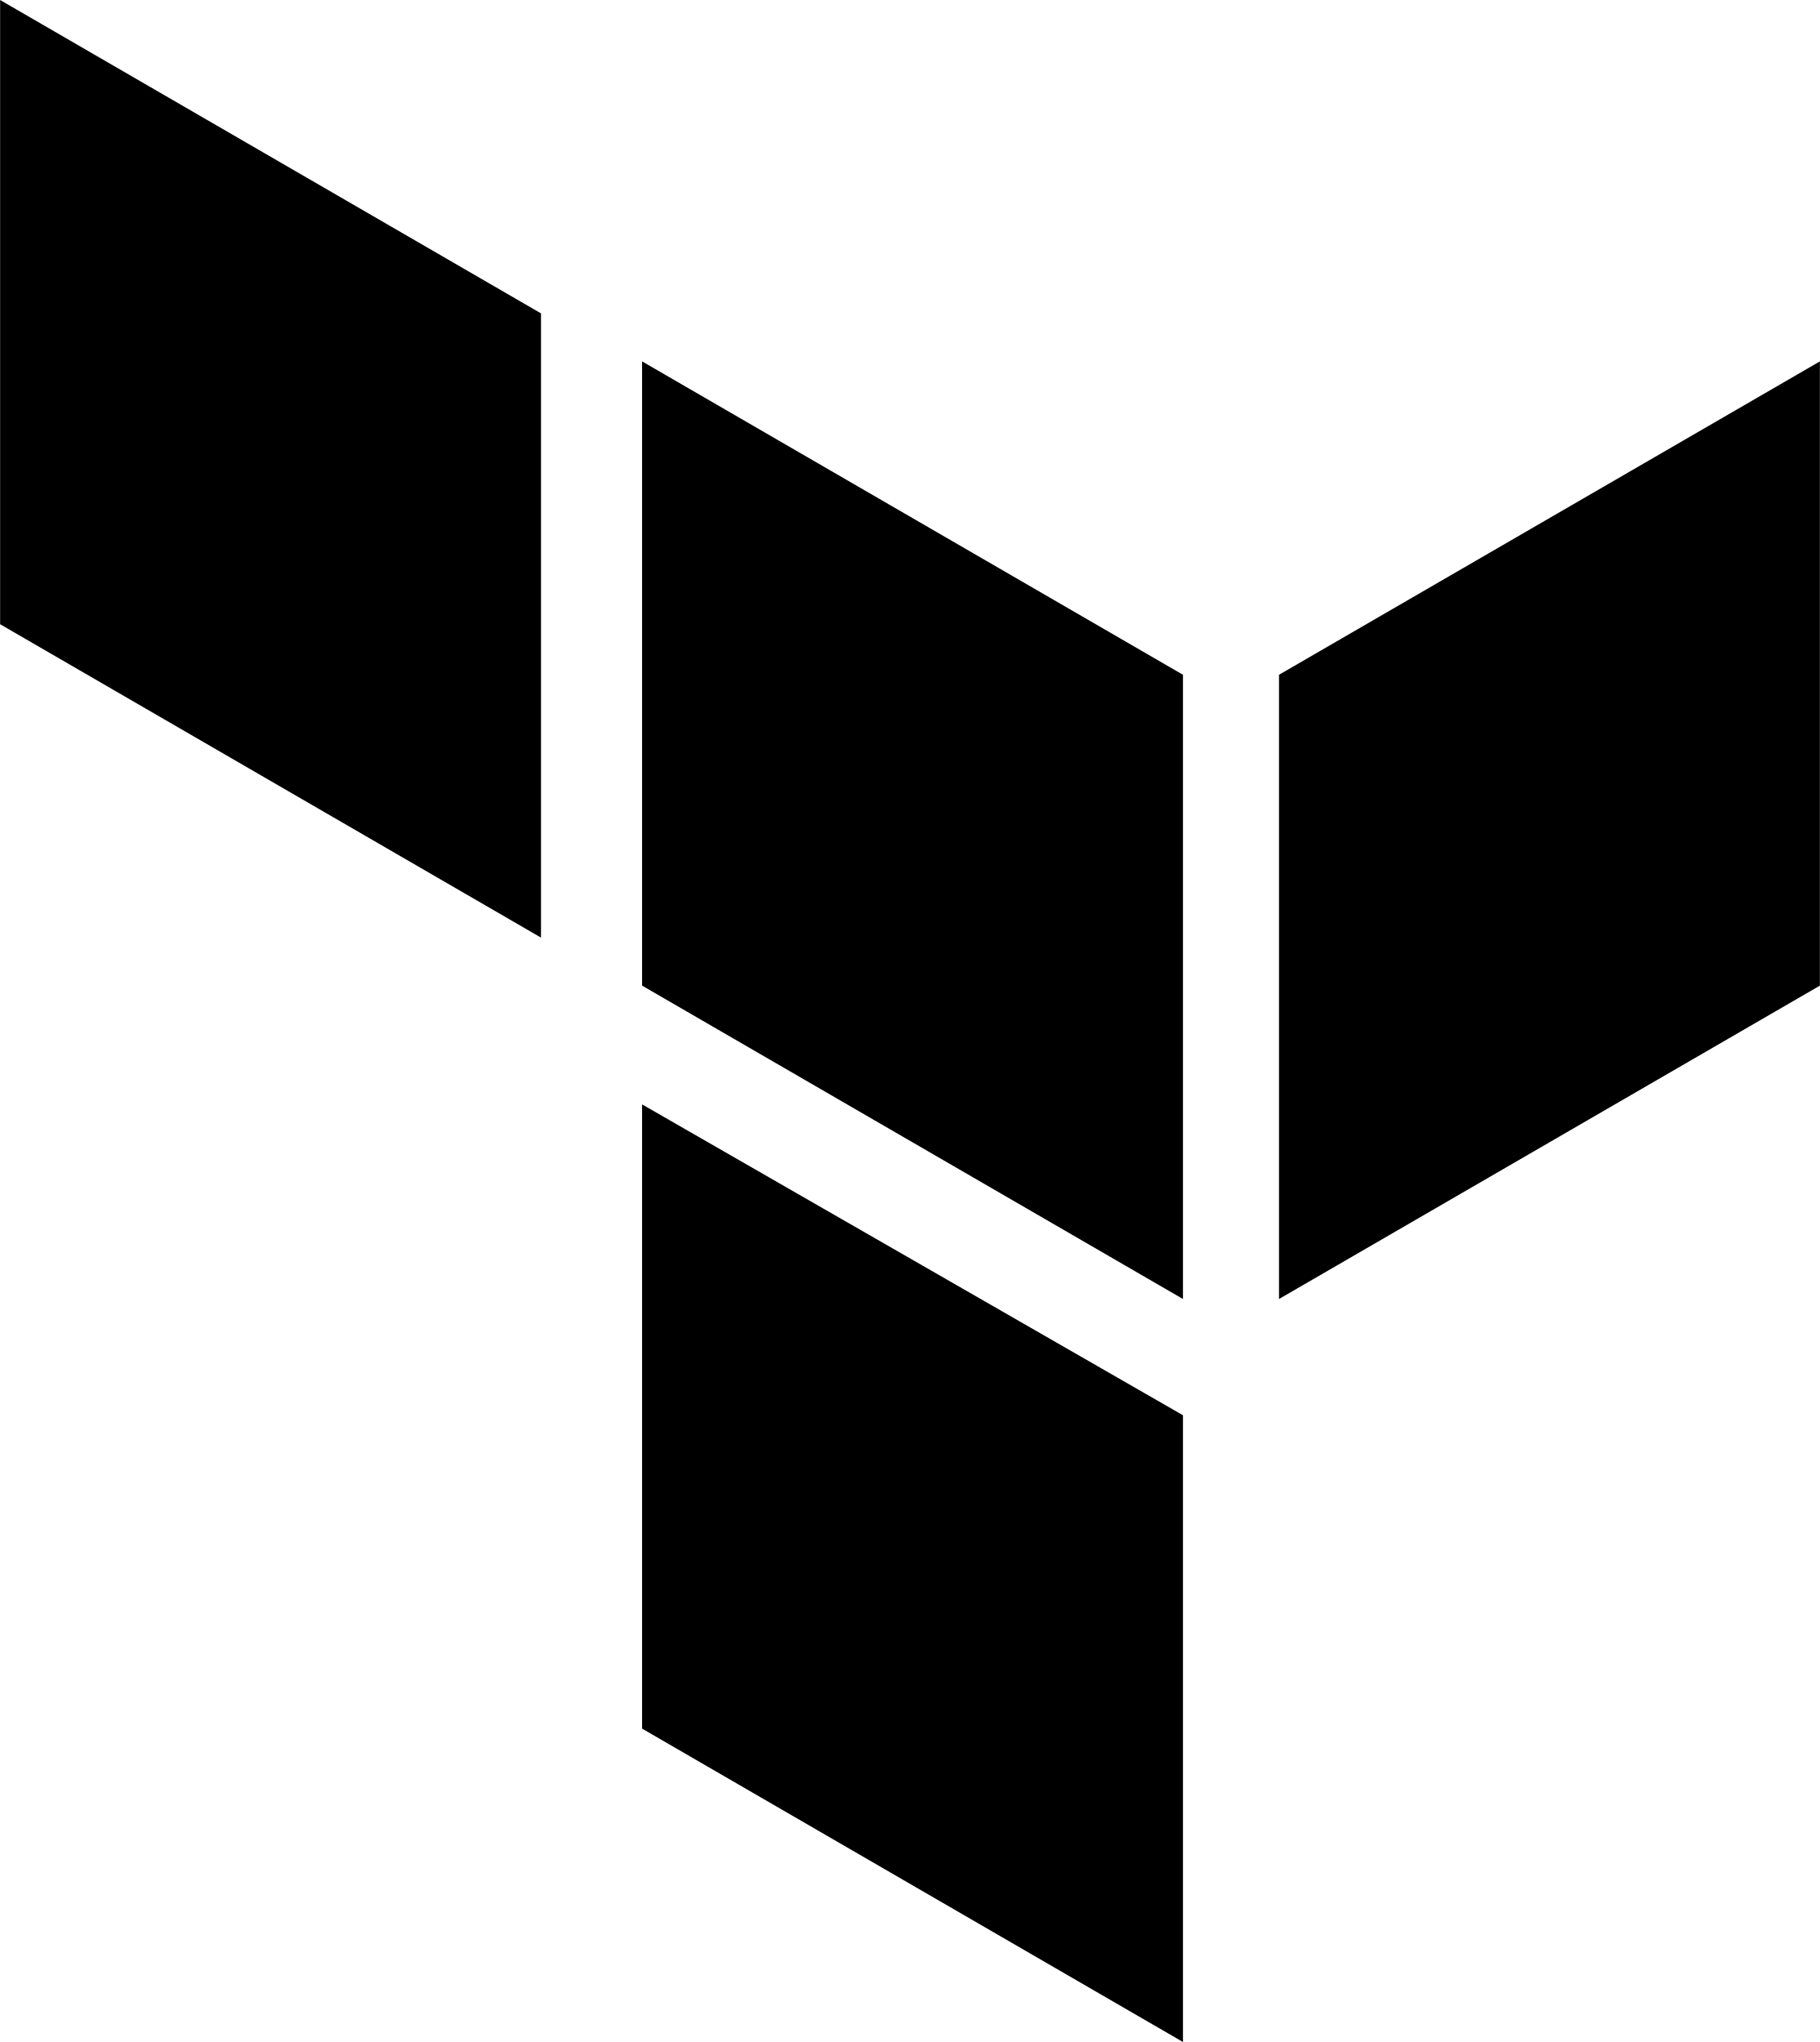
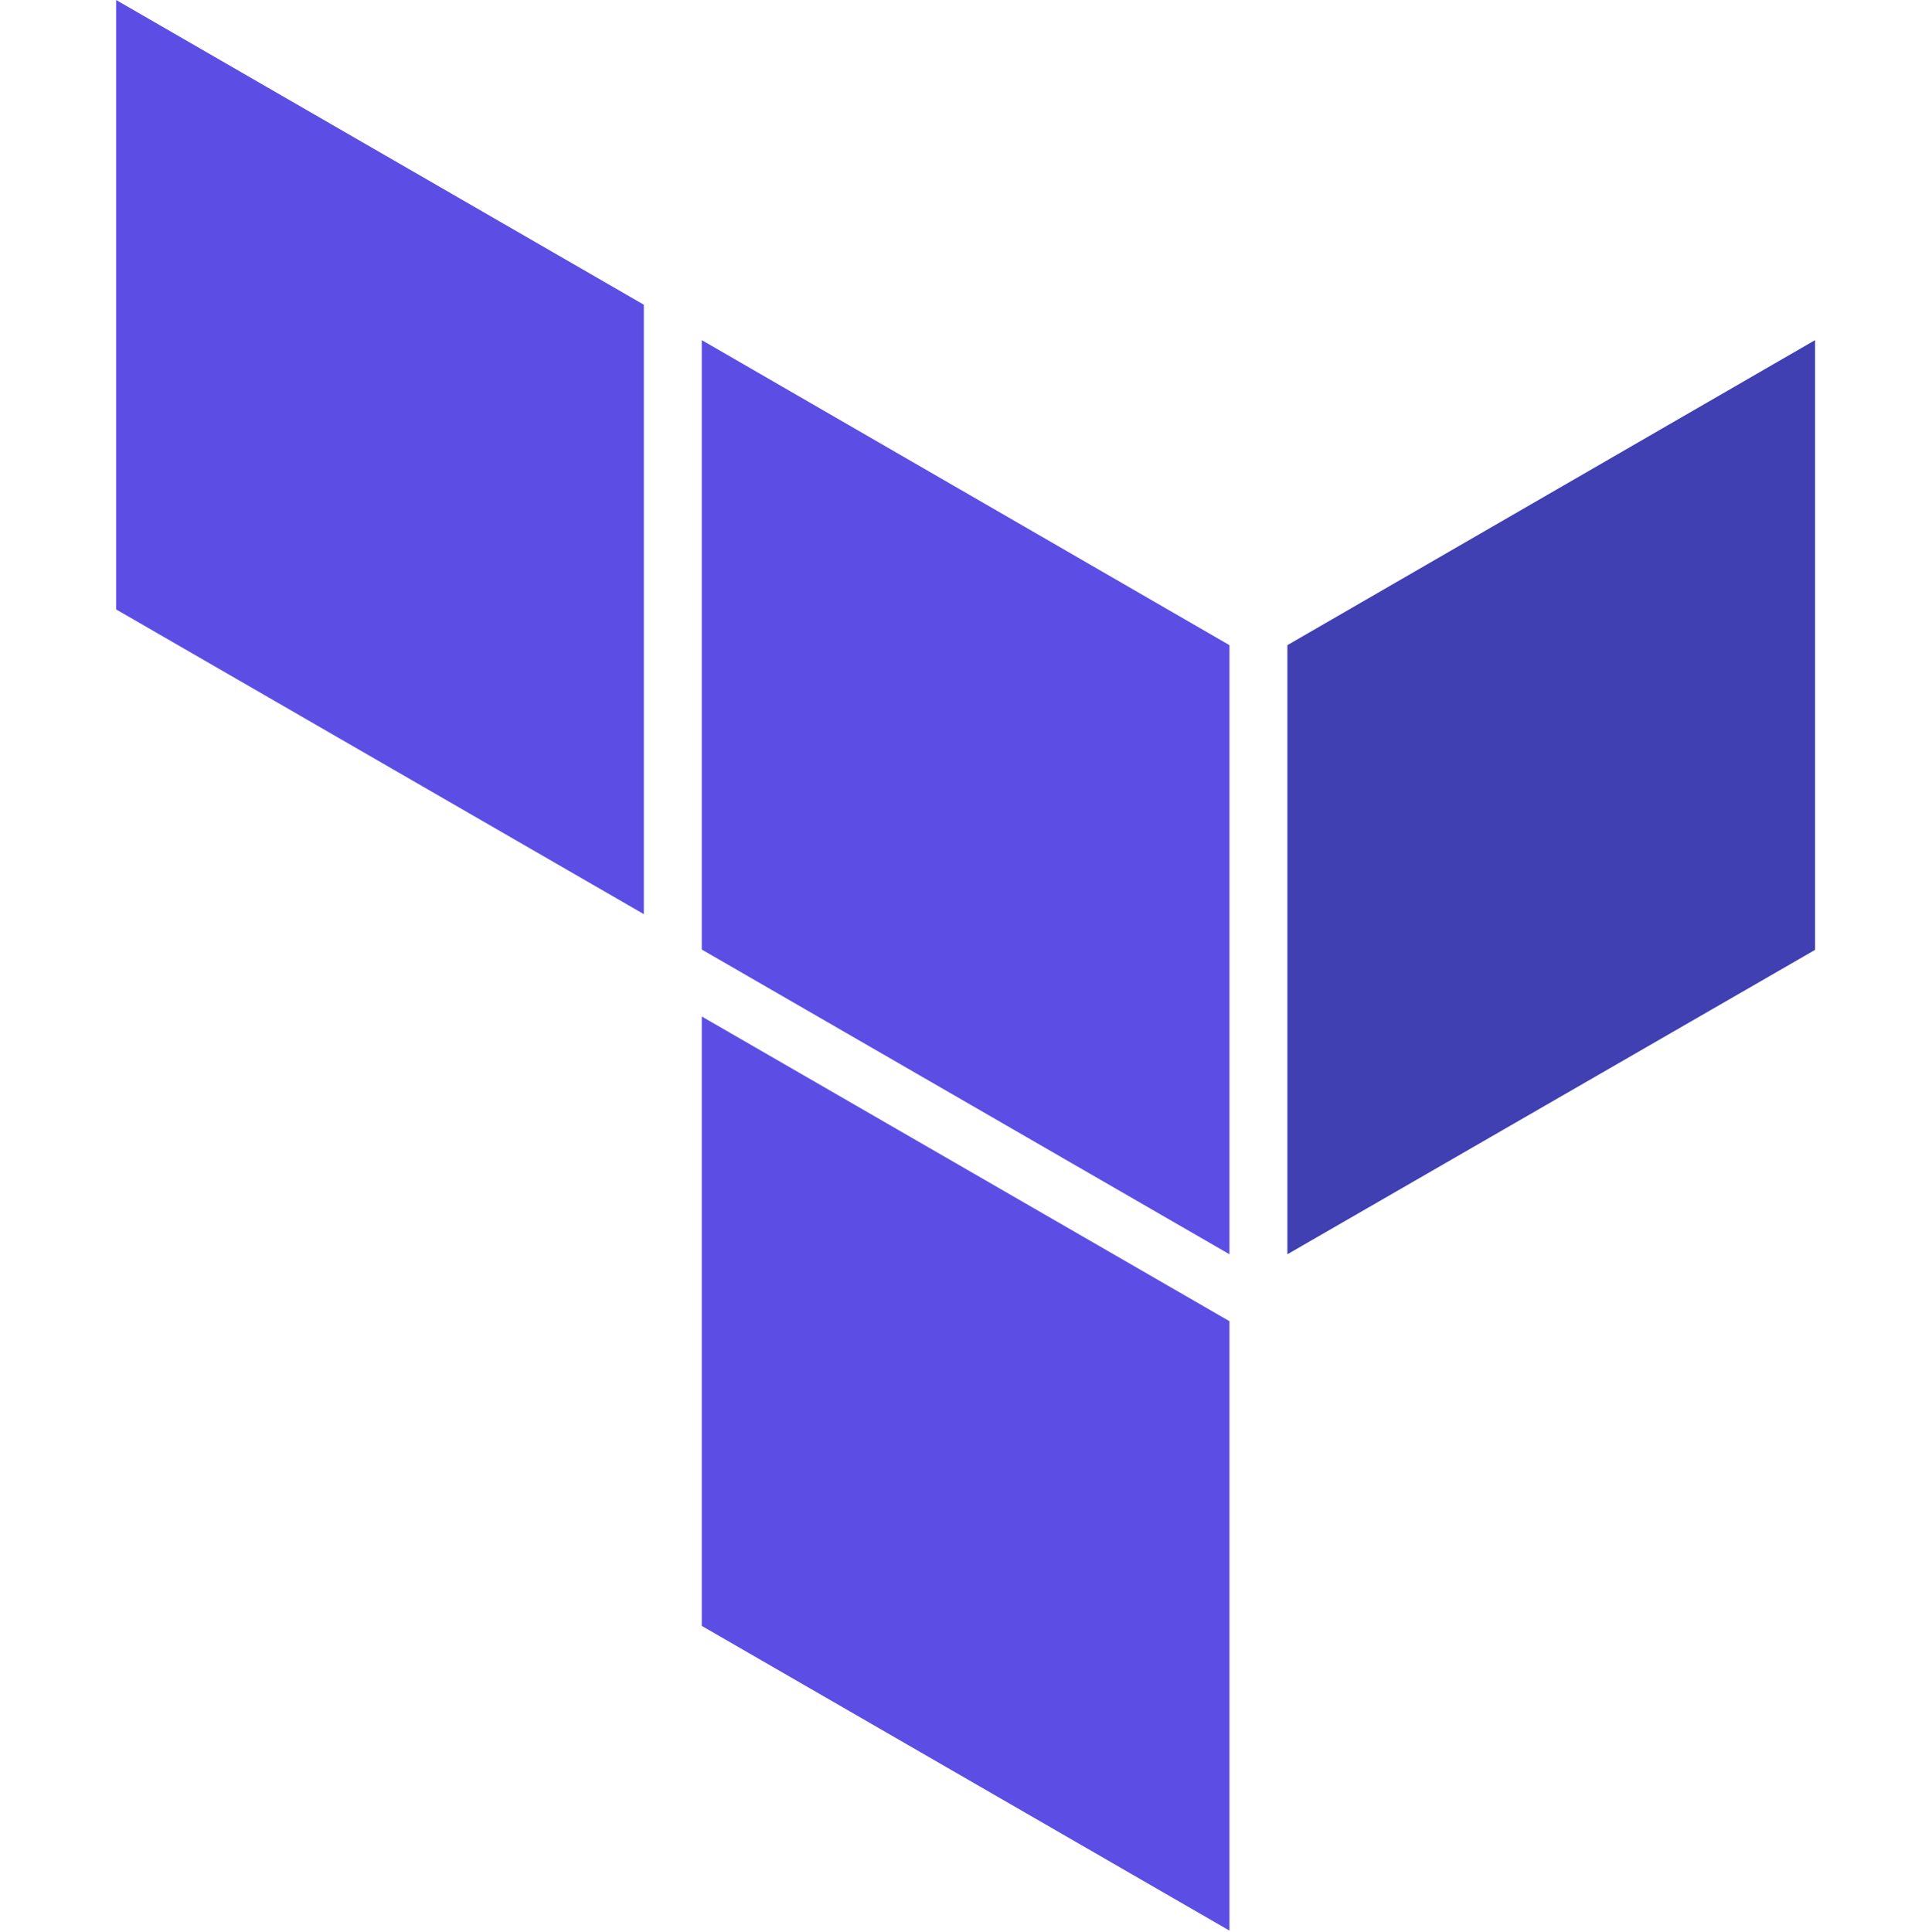
- <svg xmlns="http://www.w3.org/2000/svg" id="Layer_1" viewBox="0 0 72 80.8" width="2228" height="2500">
-   <style>.st0{fill:#000}</style>
-   <g id="XMLID_8_">
-     <path id="XMLID_21_" class="st0" d="M25.4 14.3l21.4 12.4v24.7L25.4 39z" />
-     <path id="XMLID_20_" class="st0" d="M50.6 26.7L72 14.3V39L50.6 51.4z" />
-     <path id="XMLID_19_" class="st0" d="M0 0l21.4 12.4v24.7L0 24.7z" />
-     <path id="XMLID_18_" class="st0" d="M25.4 43.7L46.8 56v24.8L25.4 68.4z" />
+ <svg xmlns="http://www.w3.org/2000/svg" width="145px" height="145px" viewBox="-17.5 0 291 291" version="1.1" preserveAspectRatio="xMidYMid" fill="#000000">
+   <g id="SVGRepo_bgCarrier" stroke-width="0" />
+   <g id="SVGRepo_tracerCarrier" stroke-linecap="round" stroke-linejoin="round" />
+   <g id="SVGRepo_iconCarrier">
+     <g>
+       <polygon fill="#4040B2" points="176.485 188.994 256 143.127 256 51.249 176.485 97.212"> </polygon>
+       <path d="M88.243,51.249 L167.758,97.212 L167.758,188.994 L88.243,143.079 M0,91.83 L79.515,137.746 L79.515,45.915 L0,0 M88.243,244.994 L167.758,290.909 L167.758,199.079 L88.243,153.164" fill="#5C4EE5"> </path>
+     </g>
  </g>
</svg>
